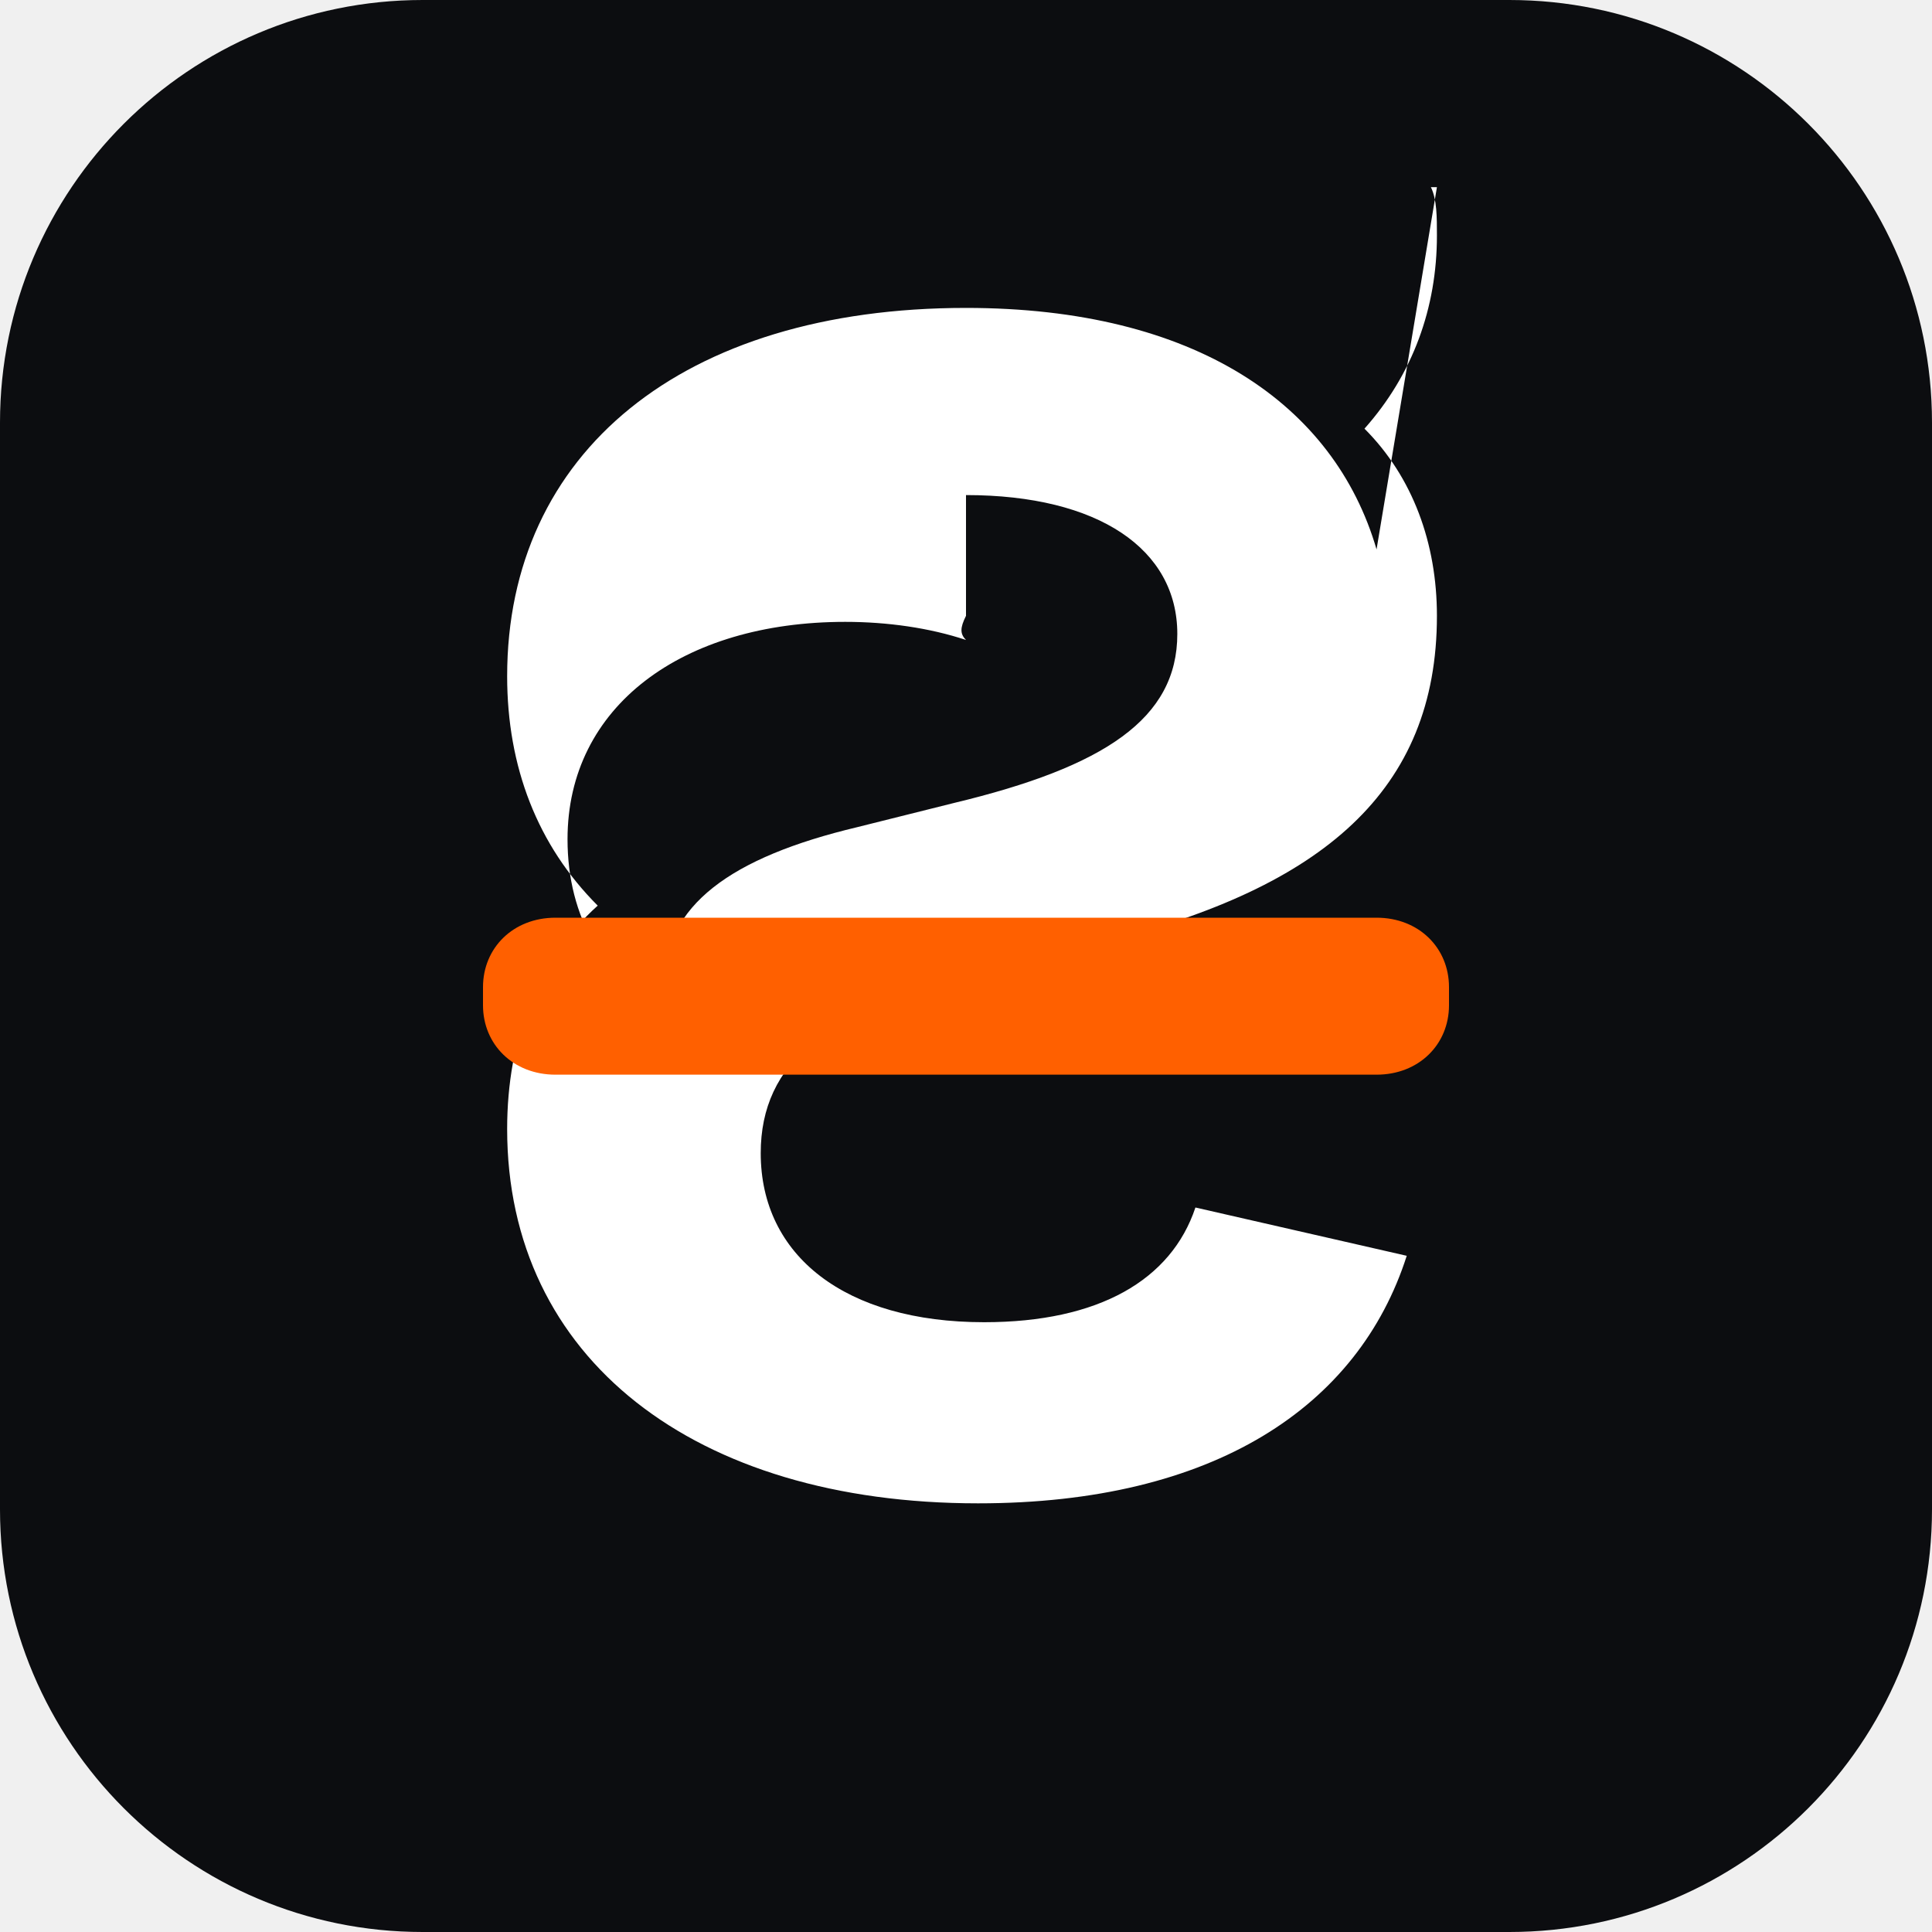
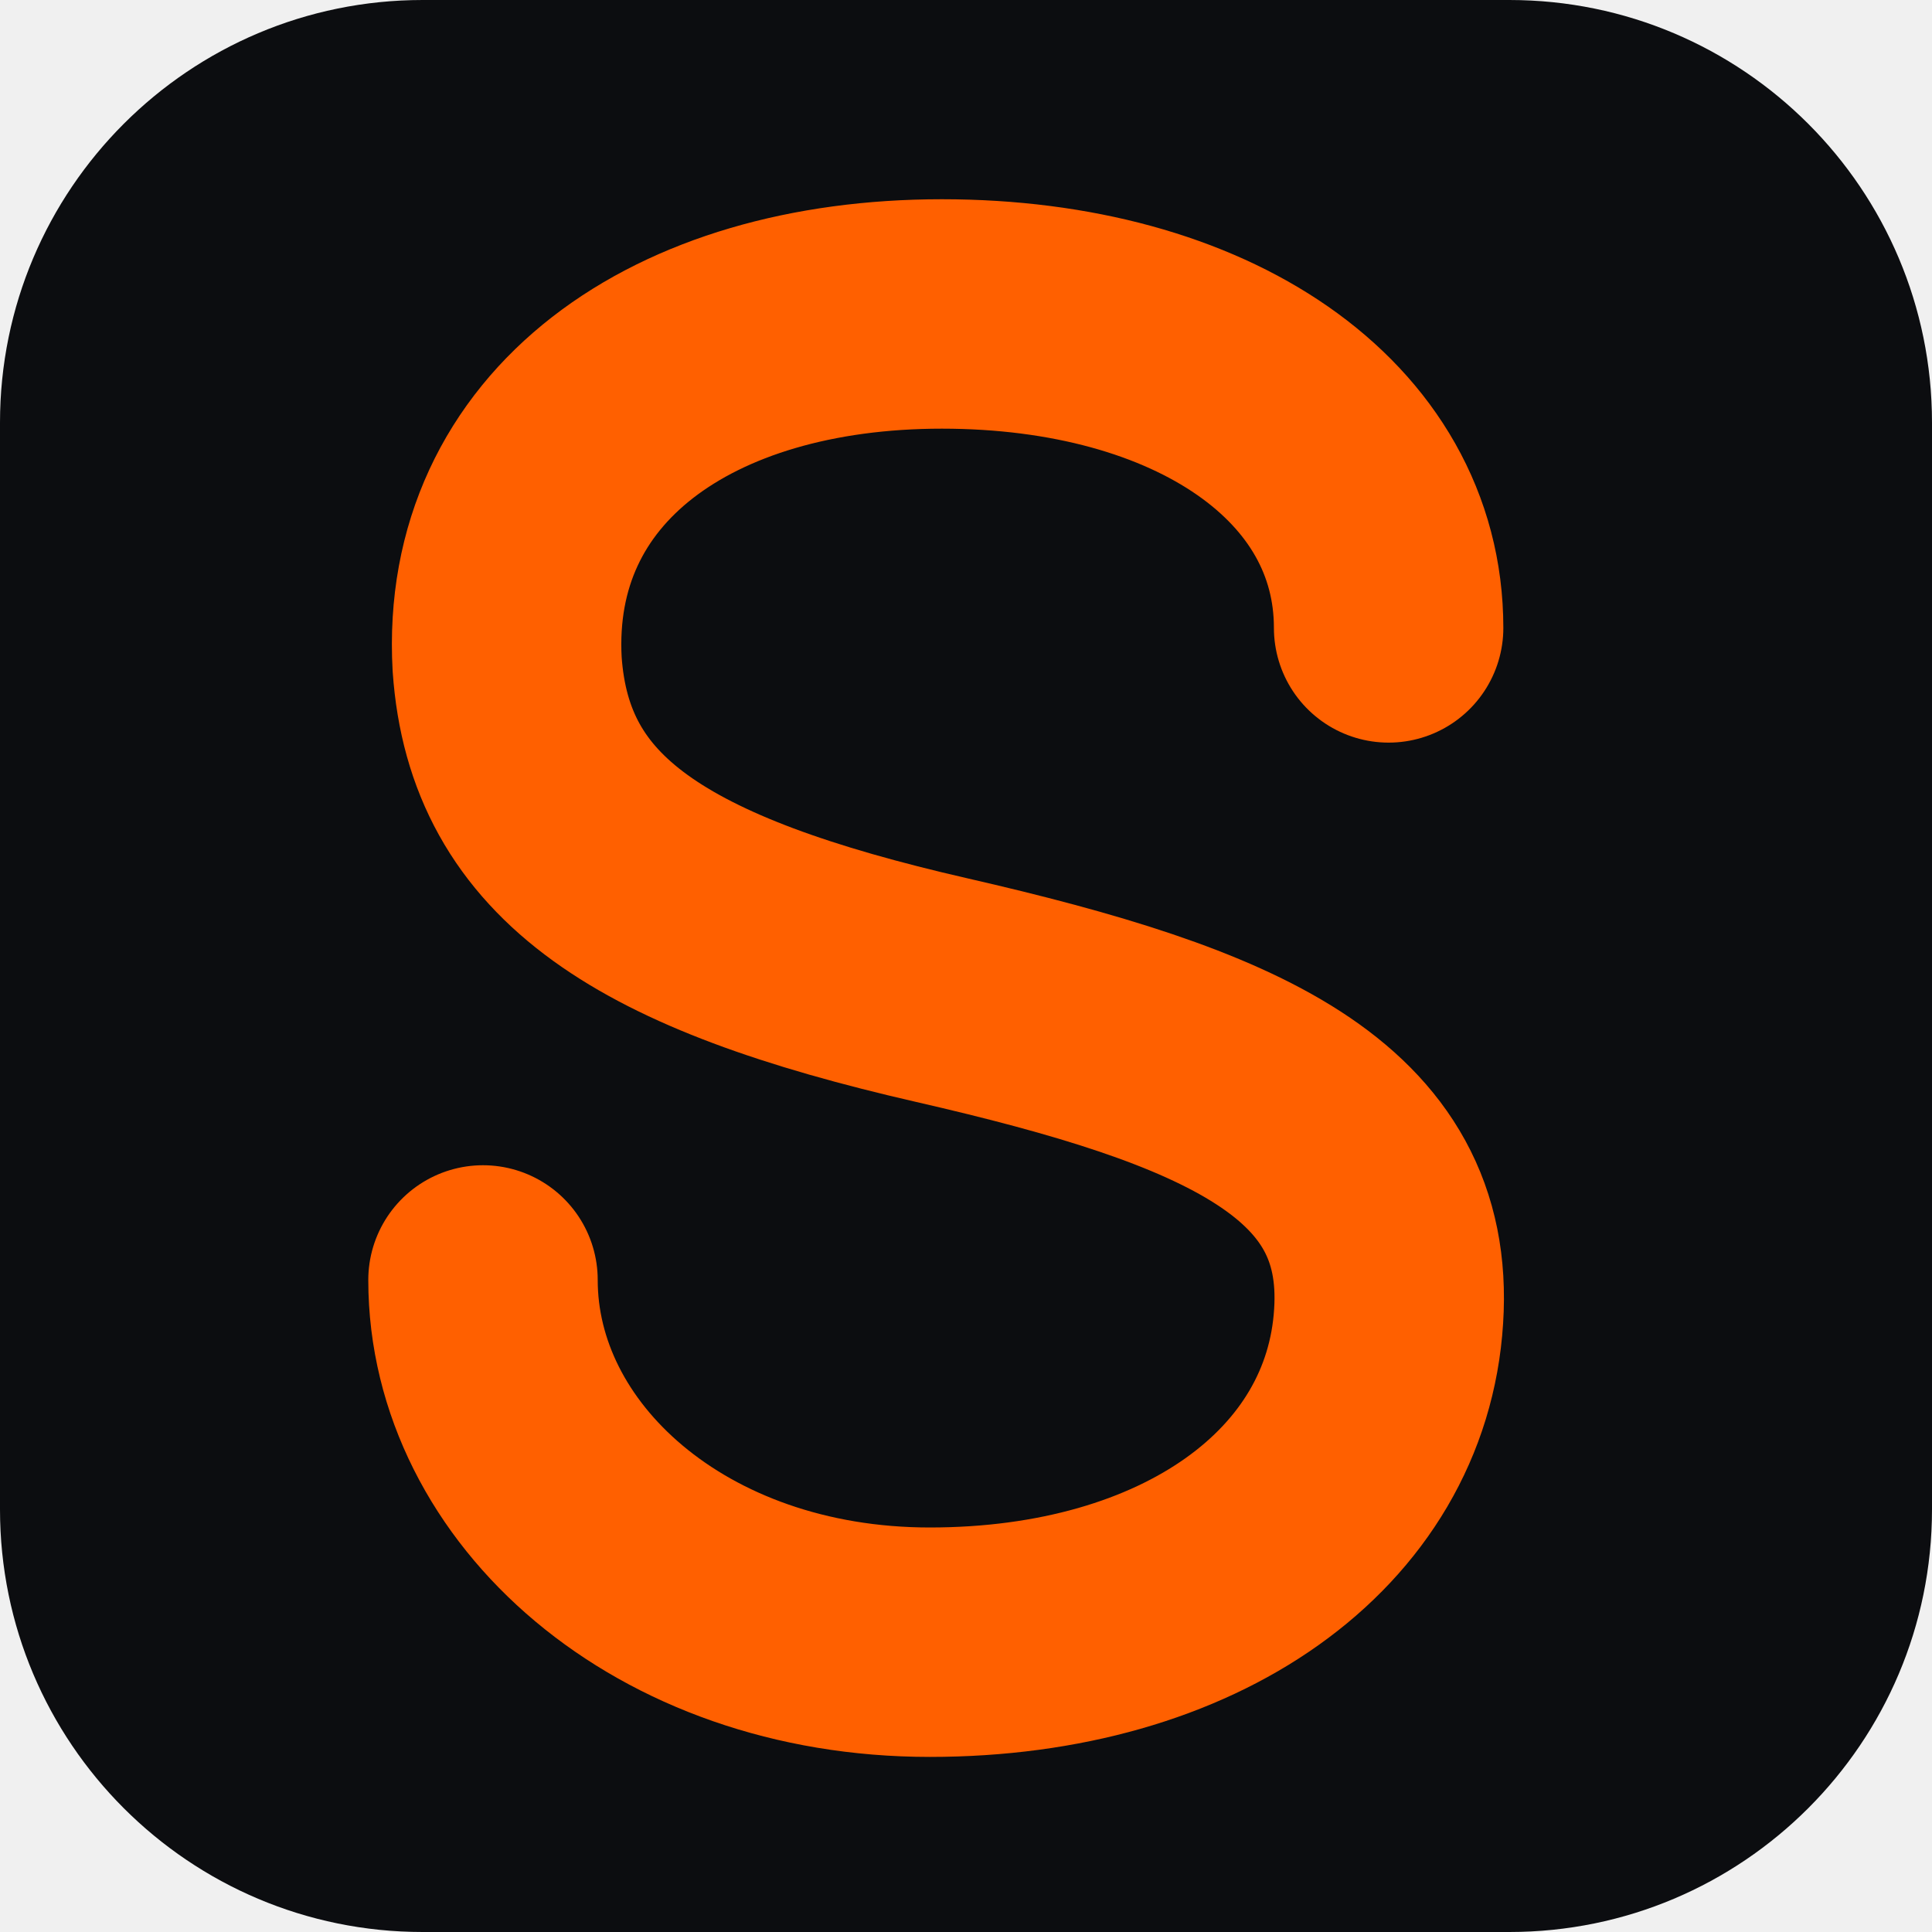
- <svg xmlns="http://www.w3.org/2000/svg" viewBox="0 0 32 32" role="img" aria-label="SUNMI">
-   <rect width="32" height="32" rx="7" fill="#0C0D10" />
-   <path fill="#FFFFFF" d="M22.8 9.1c-.7-2.4-3-4-6.8-4-4.7 0-7.6 2.4-7.6 6.1 0 1.5.5 2.8 1.5 3.8-1 .9-1.5 2.2-1.5 3.7 0 3.8 3.1 6.2 7.8 6.2 3.9 0 6.3-1.6 7.1-4.1l-3.5-.8c-.4 1.2-1.6 1.9-3.5 1.9-2.3 0-3.7-1.1-3.7-2.8 0-1.5 1.1-2.4 3.6-3l2.1-.5c3.6-.9 5.5-2.5 5.5-5.4 0-1.2-.4-2.3-1.2-3.1.8-.9 1.2-2 1.2-3.2 0-.3 0-.6-.1-.8h.1zM16 8.2c2.2 0 3.5.9 3.5 2.3s-1.2 2.2-3.7 2.8l-1.6.4c-2.1.5-3.2 1.3-3.2 2.6 0 .2 0 .4.1.6-1.1-.7-1.7-1.7-1.7-3 0-2.2 1.9-3.6 4.6-3.6.7 0 1.4.1 2 .3-.1-.1-.1-.2 0-.4z" />
-   <path fill="#FF6000" d="M9.2 15.2h13.6c.7 0 1.2.5 1.2 1.15v.3c0 .65-.5 1.15-1.2 1.15H9.2c-.7 0-1.2-.5-1.2-1.15v-.3c0-.65.5-1.15 1.2-1.15z" />
+ <svg xmlns="http://www.w3.org/2000/svg" viewBox="0 0 32 32" role="img" aria-label="商米科技">
+   <rect width="32" height="32" rx="7" fill="#0c0d10" />
+   <path d="M23 10.4c0-3.1-3.1-5.2-7.4-5.2S8.2 7.4 8.4 11c.2 2.9 2.4 4.3 7.2 5.4 4.8 1.1 7.6 2.3 7.4 5.4-.2 3.2-3.3 5.4-7.6 5.4S8 24.4 8 21.2" fill="none" stroke="#ff6000" stroke-width="3.8" stroke-linecap="round" stroke-linejoin="round" />
</svg>
